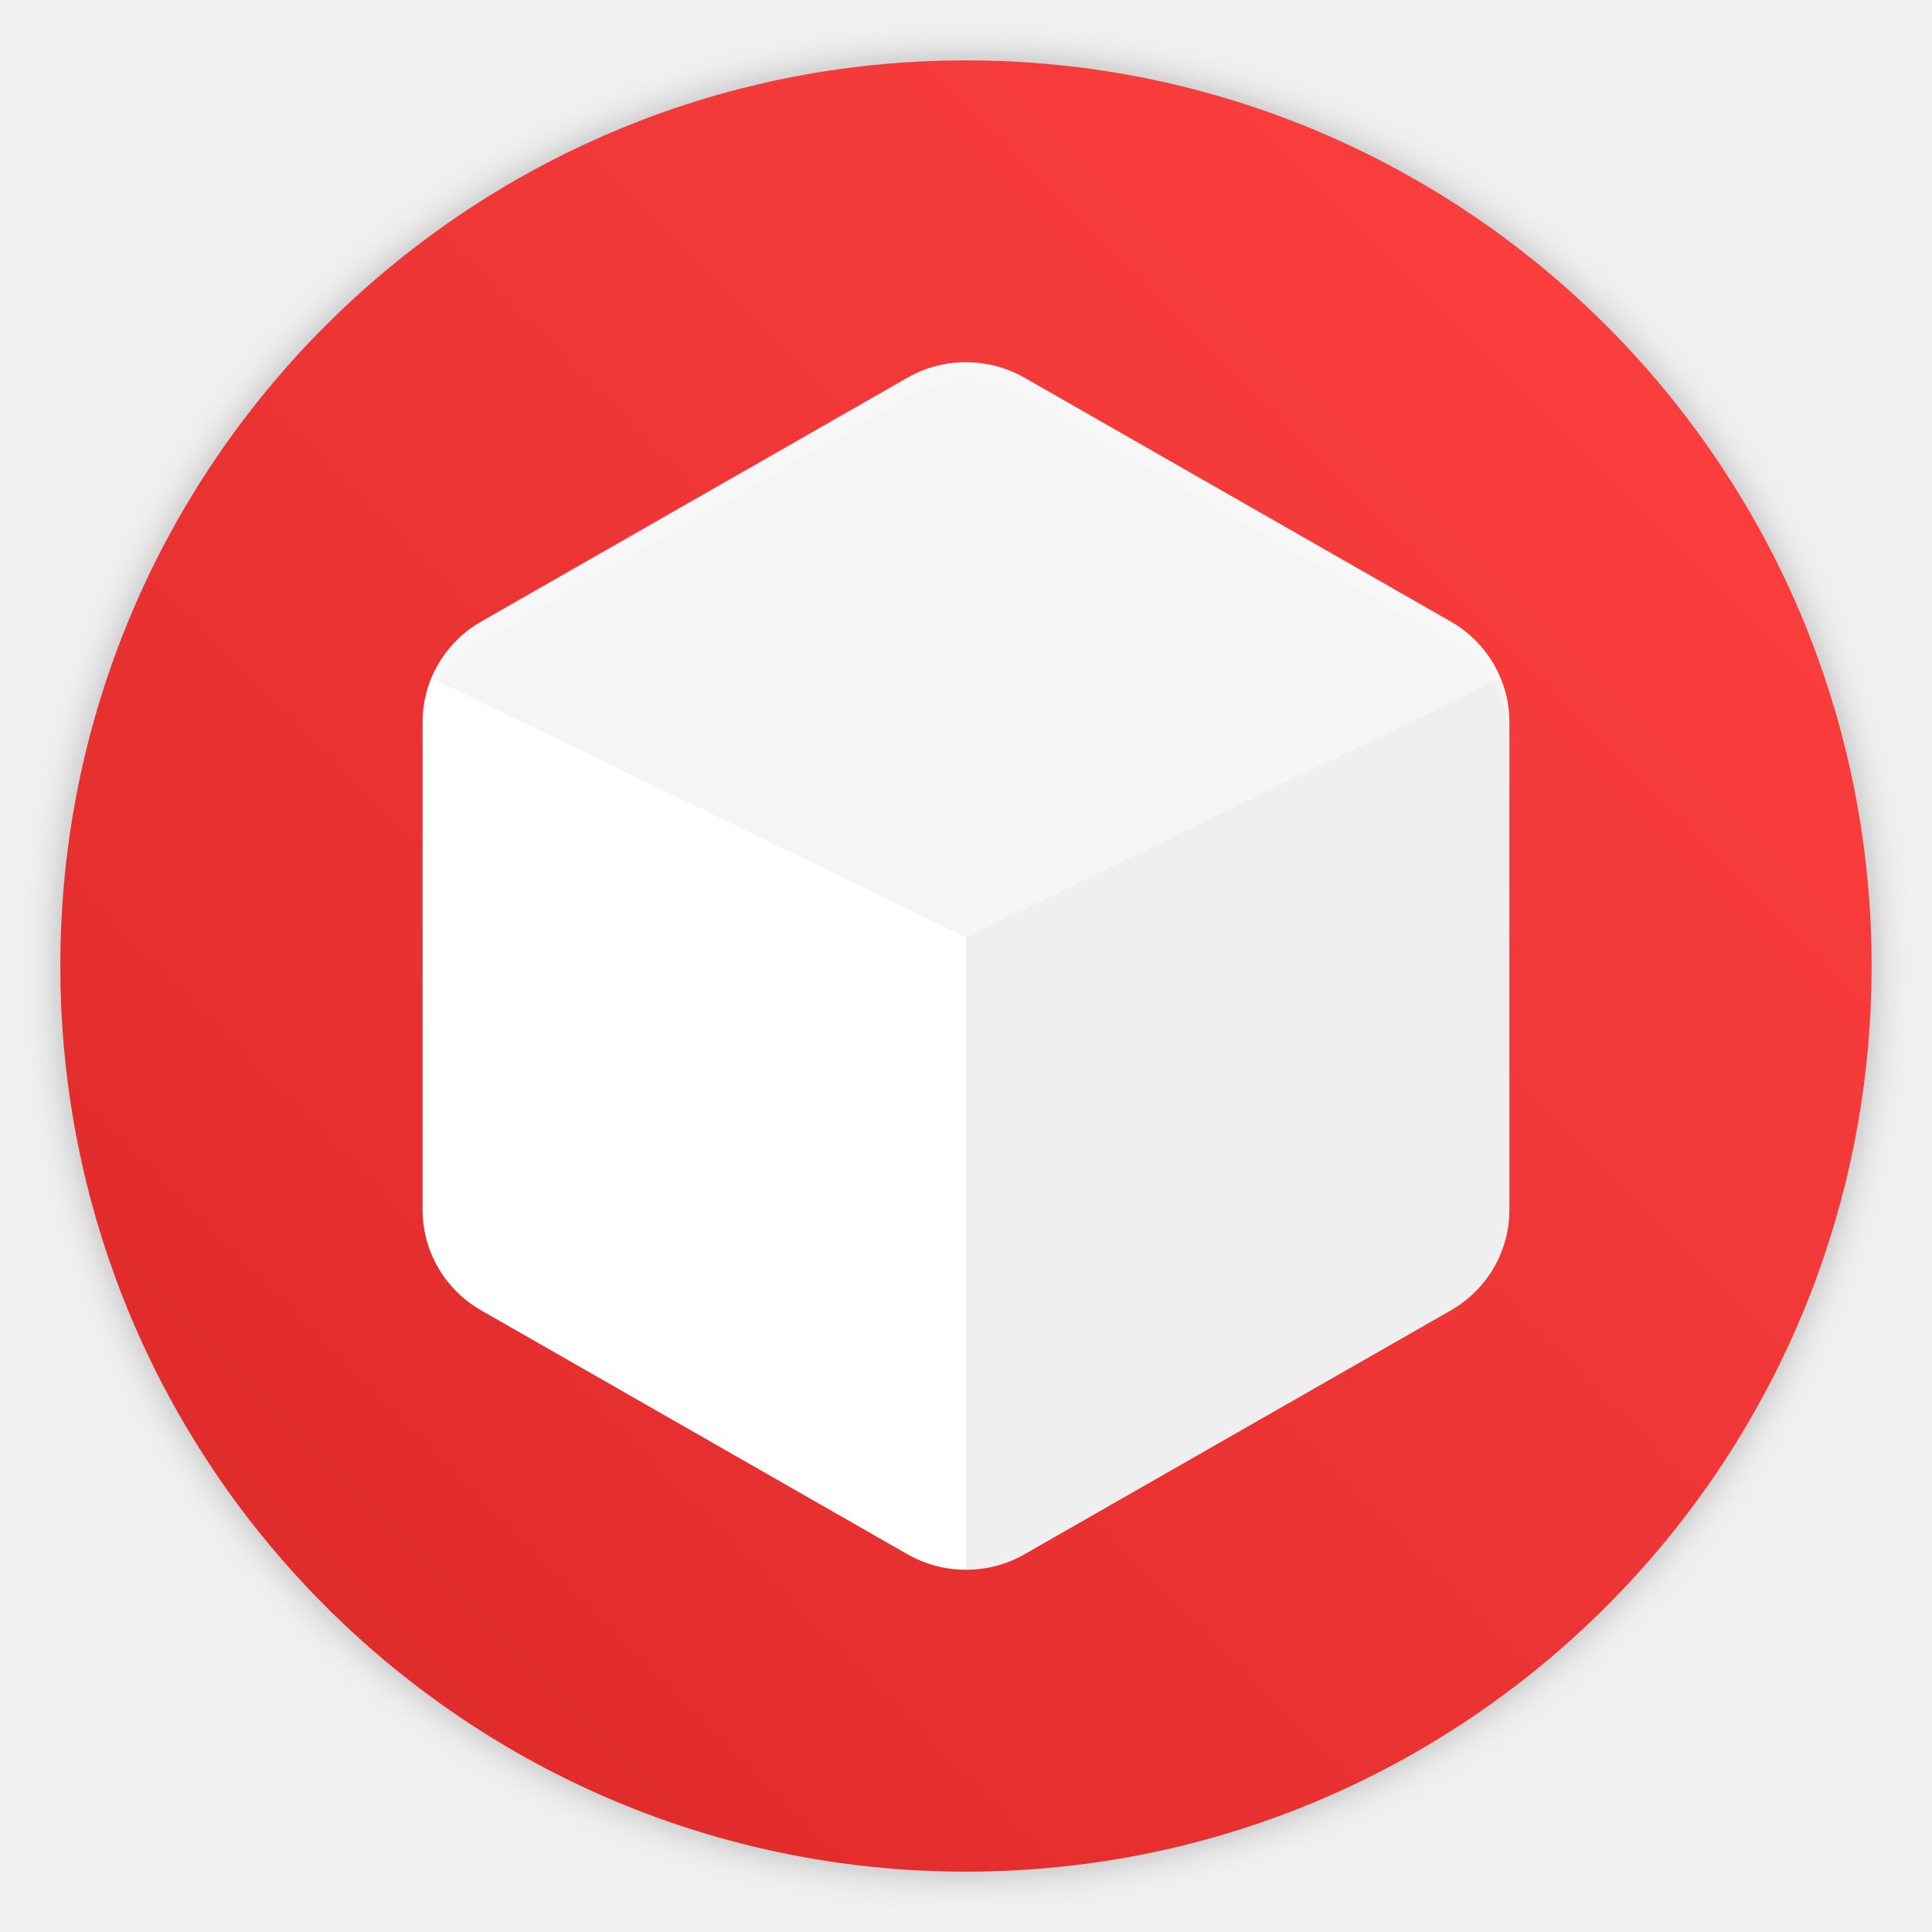
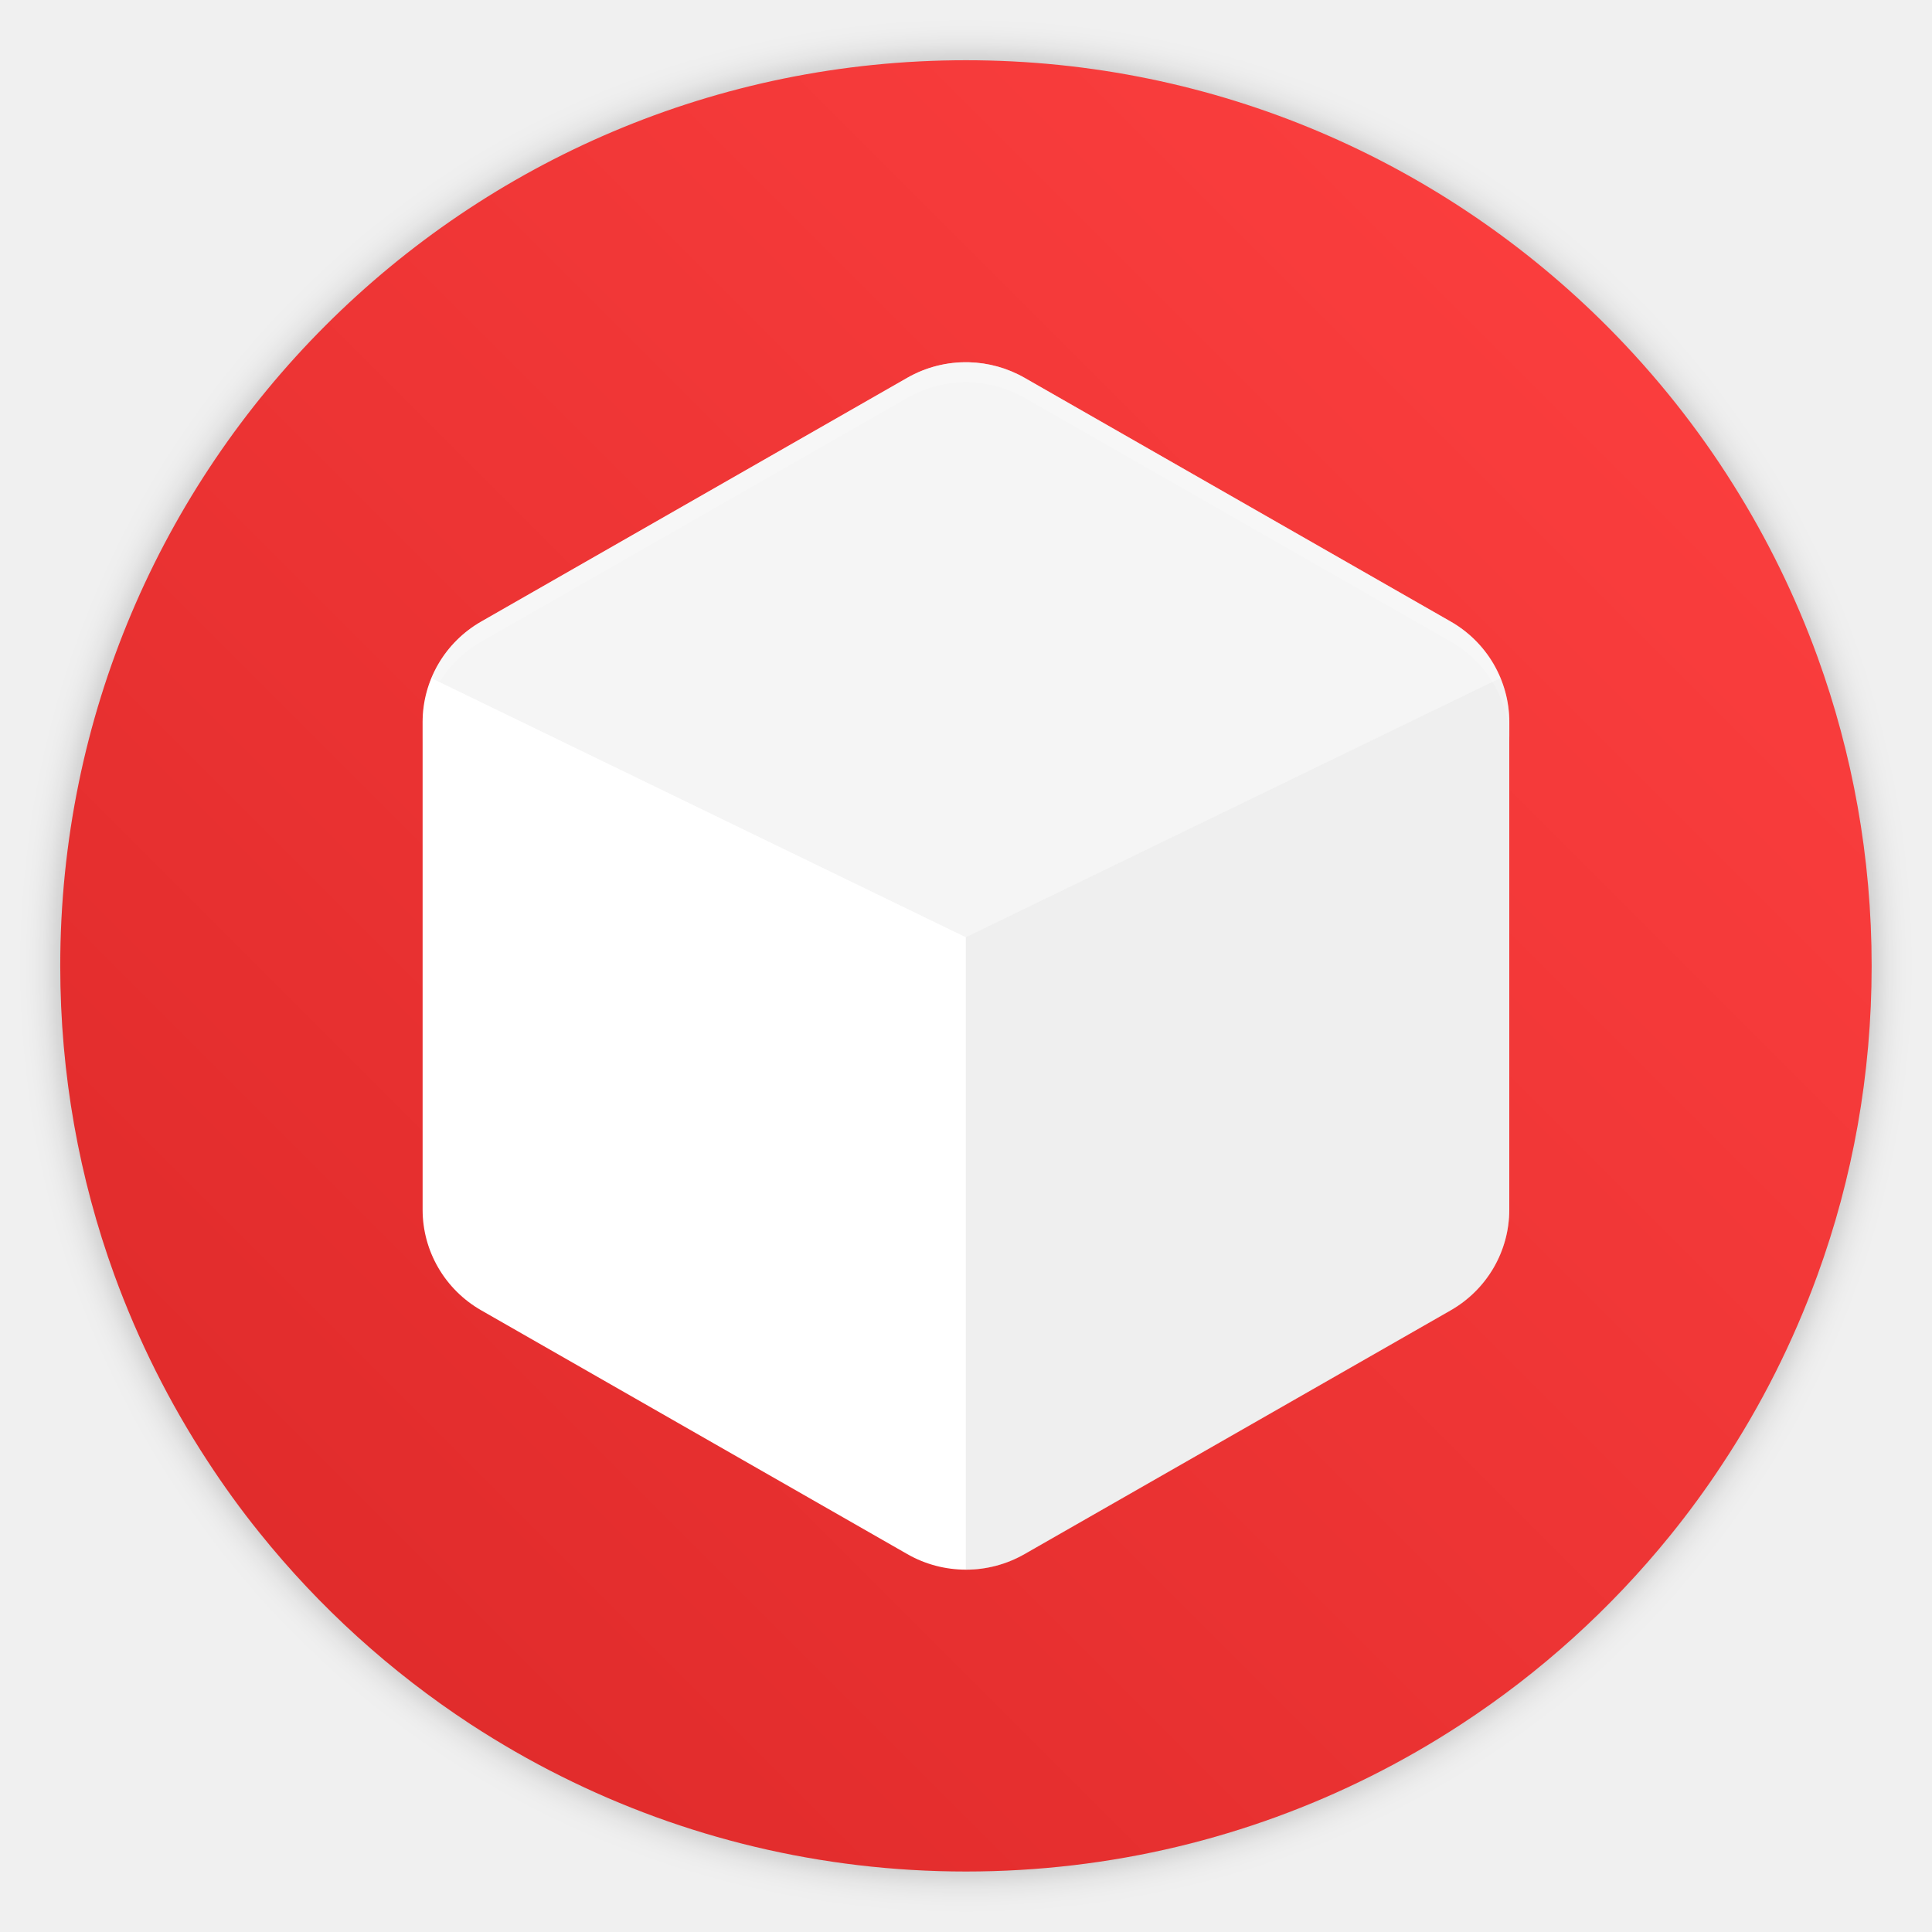
- <svg xmlns="http://www.w3.org/2000/svg" width="64" height="64" version="1.1" id="svg22">
-   <defs id="defs26">
-     <linearGradient id="b-3" x1="399.57" x2="399.57" y1="545.8" y2="517.8" gradientTransform="matrix(2.1429,0,0,2.1429,-963.59,-1143.3)" gradientUnits="userSpaceOnUse">
-       <stop stop-color="#3889e9" offset="0" id="stop855" />
-       <stop stop-color="#5ea5fb" offset="1" id="stop857" />
-     </linearGradient>
-     <style type="text/css" id="style860" />
-     <linearGradient id="linearGradient927" x1="39.034" x2="-7.745" y1="24.542" y2="71.322" gradientTransform="matrix(2.0044,0,0,2.0044,123.77,261.85)" gradientUnits="userSpaceOnUse">
-       <stop stop-color="#ffbe14" offset="0" id="stop862" />
-       <stop stop-color="#ff8214" offset="1" id="stop864" />
-     </linearGradient>
-     <style type="text/css" id="style867" />
-     <style type="text/css" id="style869" />
-     <filter id="filter1057" x="-.027" y="-.027" width="1.054" height="1.054" color-interpolation-filters="sRGB">
-       <feGaussianBlur stdDeviation="0.619" id="feGaussianBlur871" />
+ <svg xmlns="http://www.w3.org/2000/svg" width="64" height="64" version="1.1" viewBox="0 0 16.933 16.933">
+   <defs>
+     <filter id="filter11290" x="-.024" y="-.024" width="1.048" height="1.048" color-interpolation-filters="sRGB">
+       <feGaussianBlur stdDeviation="0.159" />
    </filter>
-     <linearGradient id="linearGradient1053" x1="-127" x2="-72" y1="60" y2="5" gradientTransform="translate(128.6811,-7.677248)" gradientUnits="userSpaceOnUse">
-       <stop stop-color="#df2a2a" offset="0" id="stop874" />
-       <stop stop-color="#f83f3f" offset="1" id="stop876" />
-     </linearGradient>
-     <filter id="filter943" x="-.063" y="-.058" width="1.125" height="1.115" color-interpolation-filters="sRGB">
-       <feGaussianBlur stdDeviation="0.331" id="feGaussianBlur1023" />
-     </filter>
-     <style type="text/css" id="style1026" />
-     <filter id="filter1057-3" x="-.027" y="-.027" width="1.054" height="1.054" color-interpolation-filters="sRGB">
-       <feGaussianBlur stdDeviation="0.619" id="feGaussianBlur1028" />
-     </filter>
-     <linearGradient id="linearGradient1053-6" x1="-127" x2="-72" y1="60" y2="5" gradientTransform="matrix(.26458 0 0 .26458 34.792 -.13493)" gradientUnits="userSpaceOnUse">
-       <stop stop-color="#32d7ff" offset="0" id="stop1031" />
-       <stop stop-color="#329bff" offset="1" id="stop1033" />
-     </linearGradient>
-     <style type="text/css" id="style1036" />
-     <style type="text/css" id="style1038" />
-     <style type="text/css" id="style1040" />
-     <style type="text/css" id="style1042" />
-     <style type="text/css" id="style1044" />
-     <style type="text/css" id="style1046" />
-     <style type="text/css" id="style1048" />
-     <linearGradient id="a" x1="407.37" x2="407.42" y1="506.45" y2="541.52" gradientUnits="userSpaceOnUse">
-       <stop stop-color="#e64a4a" offset="0" id="stop900" />
-       <stop stop-color="#f02828" offset="1" id="stop902" />
-     </linearGradient>
-     <filter id="filter11290" x="-.024" y="-.024" width="1.048" height="1.048" color-interpolation-filters="sRGB">
-       <feGaussianBlur stdDeviation="0.159" id="feGaussianBlur956" />
-     </filter>
-     <linearGradient id="linearGradient1005" x1=".739" x2="16.388" y1="16.296" y2=".647" gradientTransform="matrix(3.7796,0,0,3.7796,-0.1323,0.0250161)" gradientUnits="userSpaceOnUse">
-       <stop stop-color="#dc2828" offset="0" id="stop959" />
-       <stop stop-color="#ff4141" offset="1" id="stop961" />
+     <linearGradient id="linearGradient1005" x1=".739" x2="16.388" y1="16.296" y2=".647" gradientTransform="matrix(1 0 0 1 11.059 3.9187)" gradientUnits="userSpaceOnUse">
+       <stop stop-color="#dc2828" offset="0" />
+       <stop stop-color="#ff4141" offset="1" />
    </linearGradient>
  </defs>
-   <circle transform="matrix(3.7796,0,0,3.7796,1.6203648e-5,1.6203648e-5)" cx="8.467" cy="8.467" r="7.938" filter="url(#filter11290)" opacity="0.25" stroke-width="0.14" id="circle966" />
-   <path d="m 62,32 c 0,3.596 -0.633,7.045 -1.794,10.24 -0.807,2.221 -1.869,4.321 -3.152,6.264 -0.538,0.817 -1.115,1.605 -1.729,2.363 -1.964,2.426 -4.298,4.538 -6.919,6.253 -0.965,0.632 -1.968,1.21 -3.006,1.728 -4.032,2.018 -8.584,3.153 -13.401,3.153 -4.817,0 -9.369,-1.135 -13.401,-3.153 -1.038,-0.518 -2.042,-1.096 -3.007,-1.728 -2.654,-1.738 -5.016,-3.883 -6.996,-6.349 -0.615,-0.764 -1.192,-1.56 -1.729,-2.384 -1.249,-1.91 -2.284,-3.971 -3.075,-6.149 -1.161,-3.195 -1.793,-6.642 -1.793,-10.237 0,-16.569 13.432,-30.001 30.001,-30.001 8.317,0 15.843,3.385 21.277,8.851 1.566,1.575 2.958,3.323 4.144,5.214 1.121,1.78 2.057,3.688 2.786,5.695 1.161,3.196 1.794,6.644 1.794,10.24 z" fill="url(#linearGradient1005)" stroke-width="0.117" id="path968" style="fill:url(#linearGradient1005)" />
-   <g transform="translate(-137.22,-35.254)" fill="#5e4aa6" id="g915">
-     <g image-rendering="optimizeSpeed" id="g897">
-       <circle cx="-1248.6" cy="-1241.1" r="0" id="circle885" />
-       <g transform="matrix(3.7796,0,0,3.7796,-6.9956e-4,6.044e-4)" stroke-width="0.265" id="g893">
-         <circle cx="-330.35" cy="-328.38" r="0" id="circle887" />
-         <circle cx="-330.35" cy="-328.38" r="0" id="circle889" />
-         <circle cx="-352.63" cy="-336.84" r="0" id="circle891" />
-       </g>
-       <circle cx="-1248.6" cy="-1241.1" r="0" id="circle895" />
+   <g transform="translate(-11.094 -3.9121)">
+     <circle transform="matrix(1 0 0 1 11.094 3.9121)" cx="8.466" cy="8.466" r="7.938" filter="url(#filter11290)" opacity=".25" stroke-width=".14" />
+     <path d="m27.498 12.379c0 0.952-0.167 1.864-0.475 2.709-0.214 0.588-0.494 1.143-0.834 1.657-0.142 0.216-0.295 0.425-0.457 0.625-0.52 0.642-1.137 1.201-1.831 1.654-0.255 0.167-0.521 0.32-0.795 0.457-1.067 0.534-2.271 0.834-3.546 0.834-1.274 0-2.479-0.3-3.546-0.834-0.275-0.137-0.54-0.29-0.796-0.457-0.702-0.46-1.327-1.027-1.851-1.68-0.163-0.202-0.315-0.413-0.457-0.631-0.33-0.505-0.604-1.051-0.814-1.627-0.307-0.845-0.474-1.757-0.474-2.708 0-4.384 3.554-7.938 7.938-7.938 2.2 0 4.192 0.896 5.63 2.342 0.414 0.417 0.783 0.879 1.096 1.379 0.296 0.471 0.544 0.976 0.737 1.507 0.307 0.846 0.475 1.758 0.475 2.709z" fill="url(#linearGradient1005)" stroke-width=".031" />
+     <g stroke-width=".176">
+       <path d="m19.584 7.087a1.027 1.018 0 0 0-0.538 0.136l-3.735 2.137a1.027 1.018 0 0 0-0.513 0.881v4.274a1.027 1.018 0 0 0 0.513 0.881l3.735 2.137a1.027 1.018 0 0 0 1.027 0l3.736-2.137a1.027 1.018 0 0 0 0.513-0.881v-4.274a1.027 1.018 0 0 0-0.513-0.881l-3.736-2.137a1.027 1.018 0 0 0-0.489-0.136z" fill="#fff" />
+       <path d="m19.584 7.088a1.027 1.018 0 0 0-0.538 0.136l-3.735 2.137a1.027 1.018 0 0 0-0.435 0.495l4.684 2.271 4.685-2.272a1.027 1.018 0 0 0-0.436-0.495l-3.736-2.137a1.027 1.018 0 0 0-0.489-0.136z" fill="#dcdcdc" opacity=".3" />
+       <path d="m23.809 9.36a1.027 1.018 0 0 1 0.048 0.03 1.027 1.018 0 0 0-0.048-0.03zm0.062 0.039a1.027 1.018 0 0 1 0.068 0.049 1.027 1.018 0 0 0-0.068-0.049zm0.095 0.073a1.027 1.018 0 0 1 0.049 0.044 1.027 1.018 0 0 0-0.049-0.044zm0.065 0.061a1.027 1.018 0 0 1 0.056 0.061 1.027 1.018 0 0 0-0.056-0.061zm0.056 0.061a1.027 1.018 0 0 1 0.114 0.168 1.027 1.018 0 0 0-0.114-0.168zm0.117 0.176a1.027 1.018 0 0 1 0.04 0.085 1.027 1.018 0 0 0-0.04-0.085zm0.04 0.085-4.685 2.272v5.543a1.027 1.018 0 0 0 0.513-0.135l3.736-2.137a1.027 1.018 0 0 0 0.514-0.881v-4.274a1.027 1.018 0 0 0-0.078-0.387z" fill="#c8c8c8" opacity=".3" />
    </g>
-     <g transform="translate(92.643,0.35997)" image-rendering="optimizeSpeed" id="g911">
-       <circle cx="-1248.6" cy="-1241.1" r="0" id="circle899" />
-       <g transform="matrix(3.7796,0,0,3.7796,-6.9956e-4,6.044e-4)" stroke-width="0.265" id="g907">
-         <circle cx="-330.35" cy="-328.38" r="0" id="circle901" />
-         <circle cx="-330.35" cy="-328.38" r="0" id="circle903" />
-         <circle cx="-352.63" cy="-336.84" r="0" id="circle905" />
-       </g>
-       <circle cx="-1248.6" cy="-1241.1" r="0" id="circle909" />
-     </g>
-     <circle cx="-1152.9" cy="-1242.3" r="0" id="circle913" />
-   </g>
-   <circle cx="-105.21" cy="-3.71" r="0" fill="url(#b-3)" stroke-width="1.571" id="circle917" style="fill:url(#b-3)" />
-   <circle cx="-1179.3" cy="-1268.3" r="0" fill="#5e4aa6" id="circle919" />
-   <circle cx="-1173.6" cy="-1229.2" r="0" fill="#5e4aa6" image-rendering="optimizeSpeed" id="circle921" />
-   <g transform="translate(171.85,7.9683)" id="g927">
-     <g transform="translate(1,1)" id="g925">
-       <g opacity="0.1" id="g923">
-         
-       </g>
-     </g>
-   </g>
-   <g fill="#5e4aa6" id="g959">
-     <circle cx="-1080" cy="-1247.9" r="0" id="circle935" />
-     <circle cx="19.546" cy="17.545" r="0" fill-rule="evenodd" id="circle937" />
-     <g transform="translate(-66.881,-15.741)" id="g957">
-       <circle cx="-1158.1" cy="-1246" r="0" id="circle939" />
-       <circle cx="-1157.3" cy="-1267.7" r="0" id="circle941" />
-       <circle cx="-57.756" cy="-2.183" r="0" fill-rule="evenodd" id="circle943" />
-       <g transform="translate(-72.958)" id="g951">
-         <circle cx="-1248.7" cy="-1241.6" r="0" id="circle945" />
-         <circle cx="-1140.3" cy="-1301.8" r="0" id="circle947" />
-         <circle cx="-1158.1" cy="-1246" r="0" id="circle949" />
-       </g>
-       <circle cx="-1230.3" cy="-1267.7" r="0" id="circle953" />
-       <circle cx="-130.71" cy="-2.183" r="0" fill-rule="evenodd" id="circle955" />
-     </g>
-   </g>
-   <g id="g1186" transform="translate(2.000001,2.222223)">
-     <path style="fill:#ffffff;fill-opacity:1;stroke-width:0.667" d="M 30.09,9.779 A 3.882,3.847 0 0 0 28.058,10.293 l -14.118,8.077 a 3.882,3.847 0 0 0 -1.941,3.331 v 16.154 a 3.882,3.847 0 0 0 1.941,3.331 l 14.118,8.077 a 3.882,3.847 0 0 0 3.882,0 l 14.119,-8.077 a 3.882,3.847 0 0 0 1.941,-3.331 V 21.701 A 3.882,3.847 0 0 0 46.059,18.37 L 31.94,10.293 A 3.882,3.847 0 0 0 30.09,9.779 Z" id="path4" />
-     <path style="opacity:0.3;fill:#dcdcdc;fill-opacity:1;stroke-width:0.667" d="m 30.091,9.78 a 3.882,3.847 0 0 0 -2.032,0.513 l -14.118,8.077 a 3.882,3.847 0 0 0 -1.645,1.871 l 17.704,8.584 17.706,-8.586 A 3.882,3.847 0 0 0 46.059,18.37 L 31.939,10.293 a 3.882,3.847 0 0 0 -1.848,-0.513 z" id="path6" />
-     <path style="opacity:0.3;fill:#c8c8c8;fill-opacity:1;stroke-width:0.667" d="m 46.059,18.37 a 3.882,3.847 0 0 1 0.181,0.112 3.882,3.847 0 0 0 -0.181,-0.112 z m 0.233,0.149 a 3.882,3.847 0 0 1 0.257,0.186 3.882,3.847 0 0 0 -0.257,-0.186 z m 0.361,0.275 a 3.882,3.847 0 0 1 0.187,0.167 3.882,3.847 0 0 0 -0.187,-0.167 z m 0.246,0.229 a 3.882,3.847 0 0 1 0.211,0.231 3.882,3.847 0 0 0 -0.211,-0.231 z m 0.211,0.231 a 3.882,3.847 0 0 1 0.429,0.634 3.882,3.847 0 0 0 -0.429,-0.634 z m 0.444,0.666 a 3.882,3.847 0 0 1 0.152,0.32 3.882,3.847 0 0 0 -0.152,-0.32 z m 0.152,0.32 -17.706,8.586 v 20.949 a 3.882,3.847 0 0 0 1.939,-0.512 l 14.12,-8.077 a 3.882,3.847 0 0 0 1.941,-3.331 V 21.701 a 3.882,3.847 0 0 0 -0.294,-1.462 z" id="path8" />
-     <path style="opacity:0.2;fill:#ffffff;stroke-width:0.667" d="M 30.09,9.779 A 3.882,3.847 0 0 0 28.059,10.292 L 13.941,18.37 A 3.882,3.847 0 0 0 12,21.701 v 0.667 a 3.882,3.847 0 0 1 1.941,-3.331 l 14.117,-8.078 a 3.882,3.847 0 0 1 2.031,-0.513 3.882,3.847 0 0 1 1.85,0.513 l 14.118,8.078 a 3.882,3.847 0 0 1 1.941,3.331 V 21.701 A 3.882,3.847 0 0 0 46.059,18.37 L 31.94,10.292 A 3.882,3.847 0 0 0 30.09,9.779 Z" id="path18" />
-   </g>
-   <g fill="#5e4aa6" id="g980" transform="translate(-68.74831,1.6203648e-5)">
-     <circle cx="-1248.7" cy="-1241.6" r="0" id="circle970" />
-     <circle cx="-1140.3" cy="-1301.8" r="0" id="circle972" />
-     <circle cx="-1158.1" cy="-1246" r="0" id="circle974" />
-     <circle cx="-1157.3" cy="-1267.7" r="0" id="circle976" />
-     <circle cx="-57.756" cy="-2.183" r="0" fill-rule="evenodd" id="circle978" />
-   </g>
-   <g fill="#5e4aa6" id="g1020" transform="translate(-68.74831,1.6203648e-5)">
-     <circle cx="-1318.4" cy="-1241.6" r="0" id="circle990" />
-     <circle cx="-218.82" cy="23.855" r="0" fill-rule="evenodd" id="circle992" />
-     <g transform="translate(-69.666)" id="g1000">
-       <circle cx="-1248.7" cy="-1241.6" r="0" id="circle994" />
-       <circle cx="-1140.3" cy="-1301.8" r="0" id="circle996" />
-       <circle cx="-1158.1" cy="-1246" r="0" id="circle998" />
-     </g>
-     <circle cx="-1227" cy="-1267.7" r="0" id="circle1002" />
-     <circle cx="-127.42" cy="-2.183" r="0" fill-rule="evenodd" id="circle1004" />
-     <g transform="matrix(3.7796,0,0,3.7796,-176.46,-35.653)" stroke-width="0.265" id="g1018">
-       <circle cx="-330.35" cy="-328.38" r="0" id="circle1006" />
-       <circle cx="-312.11" cy="-326.25" r="0" id="circle1008" />
-       <circle cx="-306.02" cy="-333.07" r="0" id="circle1010" />
-       <circle cx="-308.84" cy="-326.01" r="0" id="circle1012" />
-       <circle cx="-279" cy="-327.65" r="0" id="circle1014" />
-       <circle cx="11.912" cy="7.172" r="0" fill-rule="evenodd" id="circle1016" />
-     </g>
+     <path d="m19.584 7.087a1.027 1.018 0 0 0-0.537 0.136l-3.735 2.137a1.027 1.018 0 0 0-0.514 0.881v0.176a1.027 1.018 0 0 1 0.514-0.881l3.735-2.137a1.027 1.018 0 0 1 0.537-0.136 1.027 1.018 0 0 1 0.49 0.136l3.736 2.137a1.027 1.018 0 0 1 0.514 0.881v-0.176a1.027 1.018 0 0 0-0.514-0.881l-3.736-2.137a1.027 1.018 0 0 0-0.49-0.136z" fill="#fff" opacity=".2" stroke-width=".176" />
  </g>
</svg>
